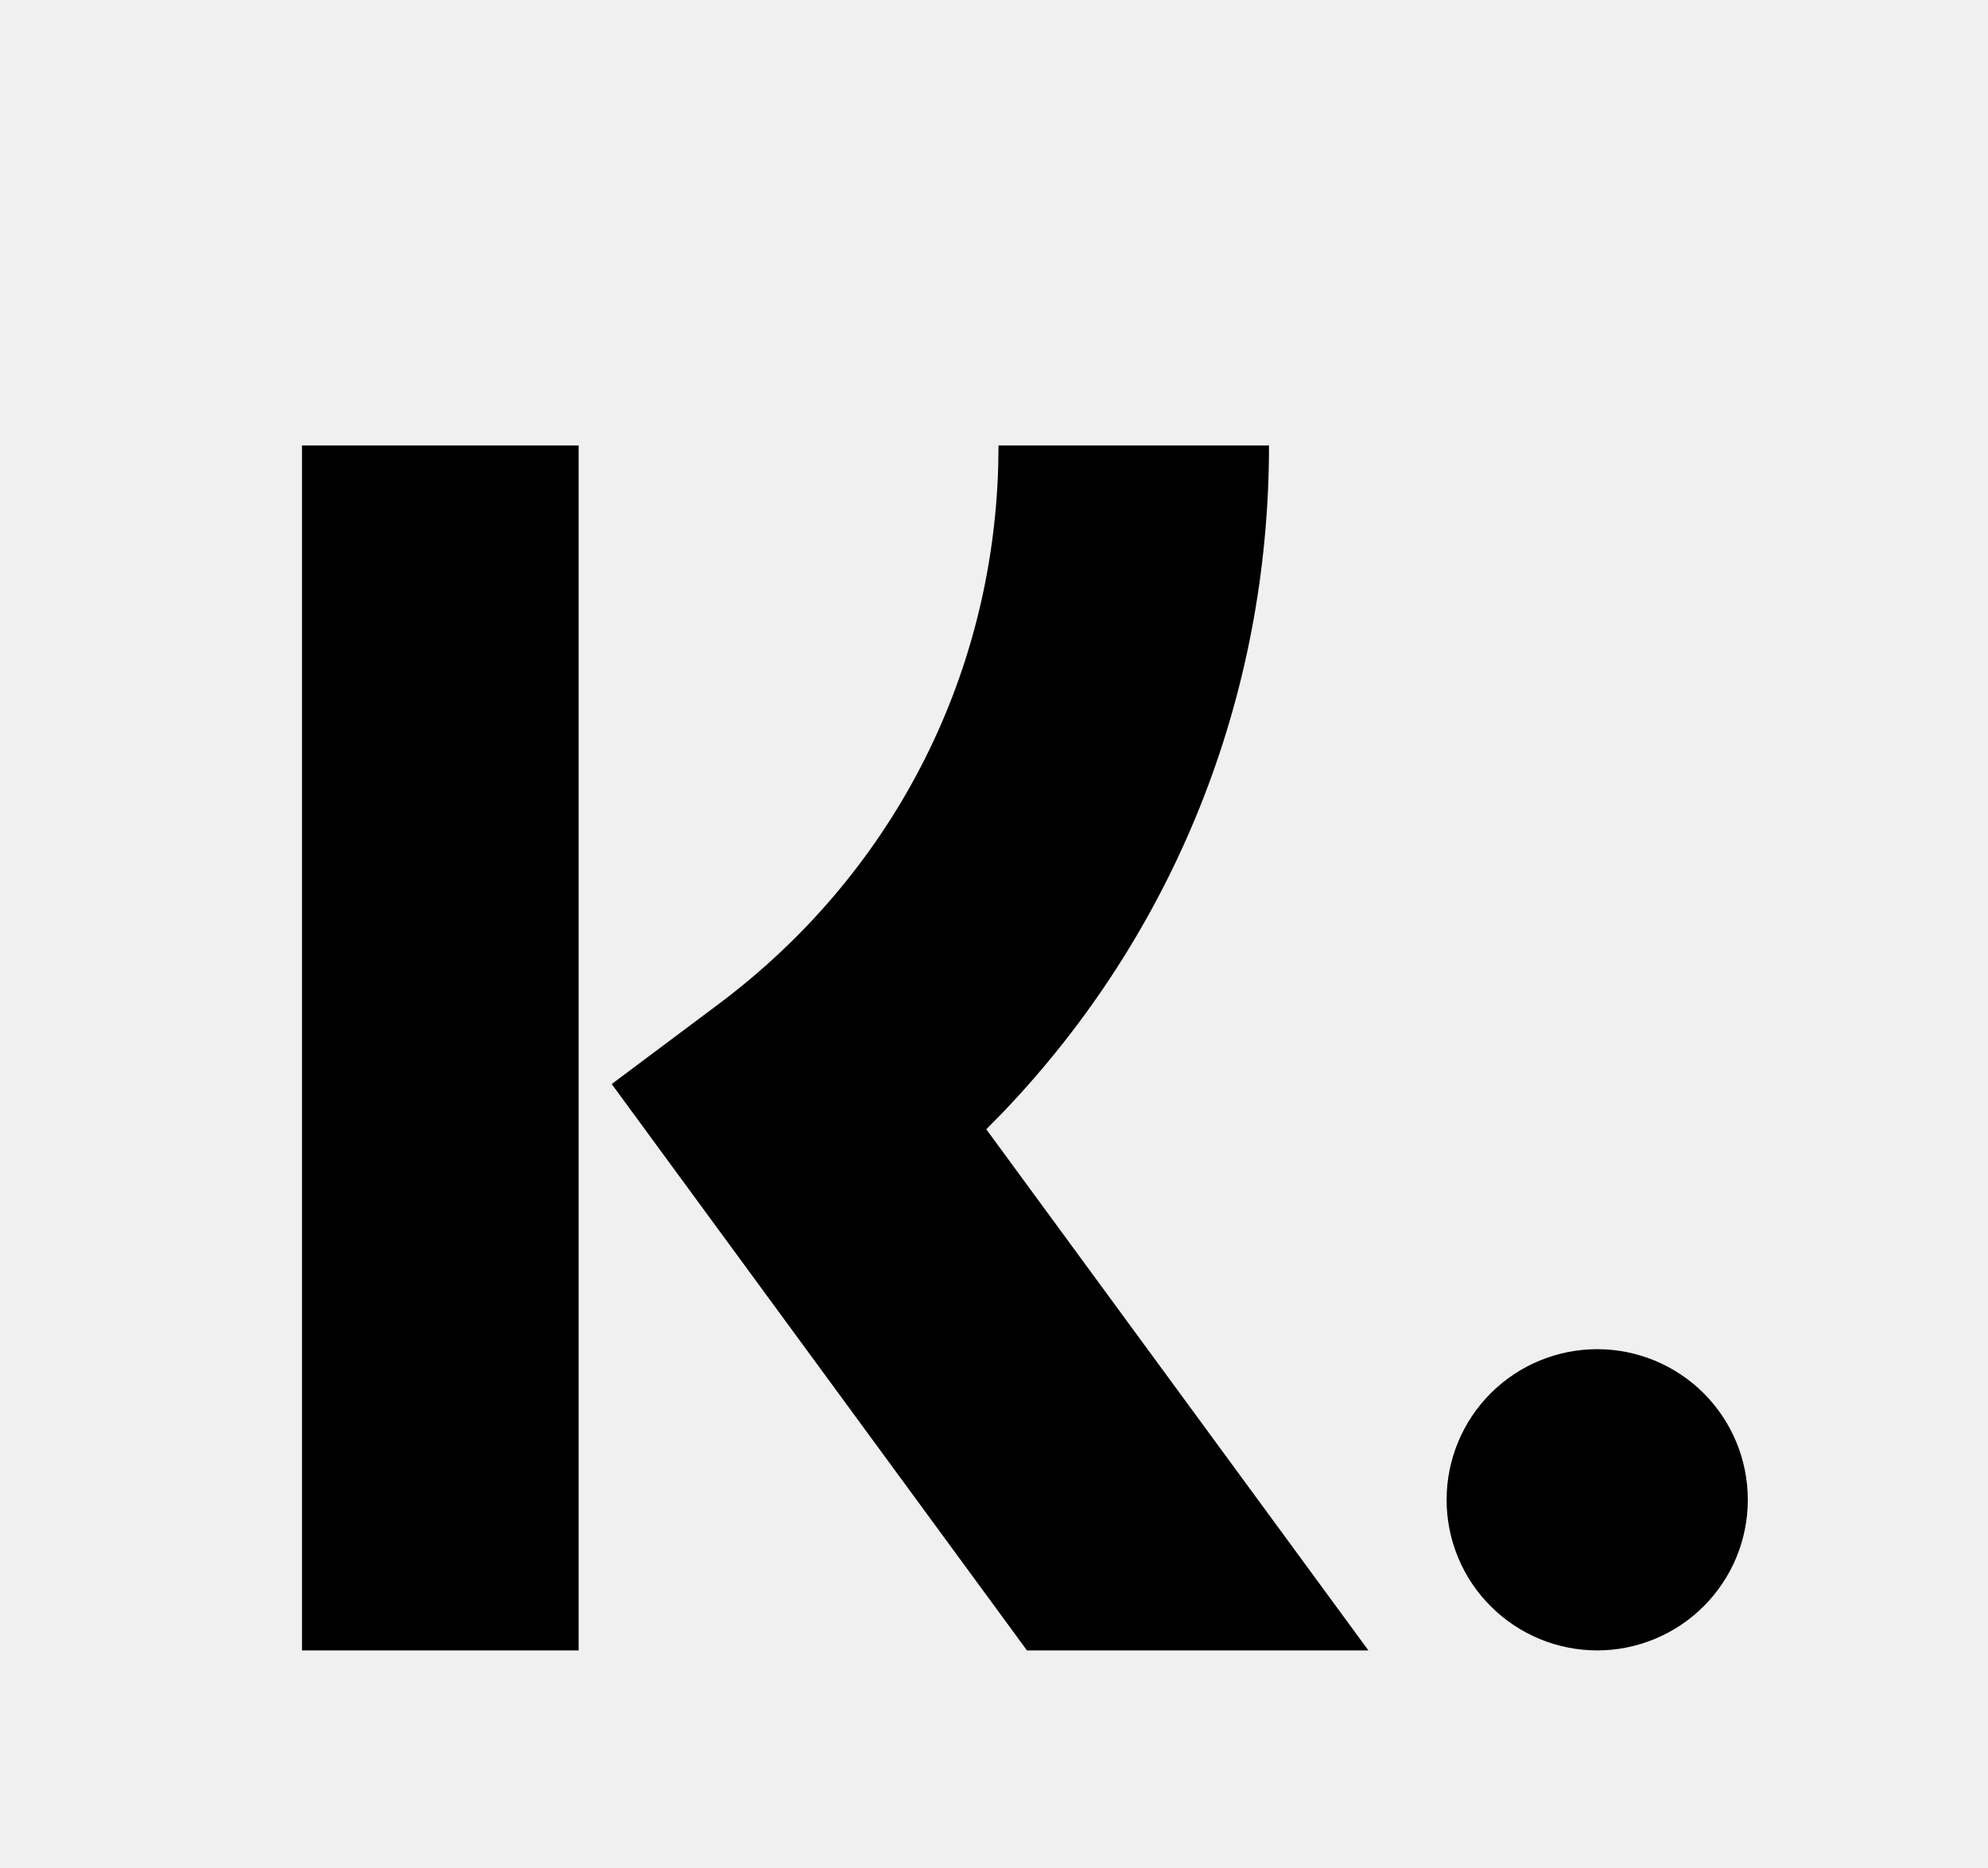
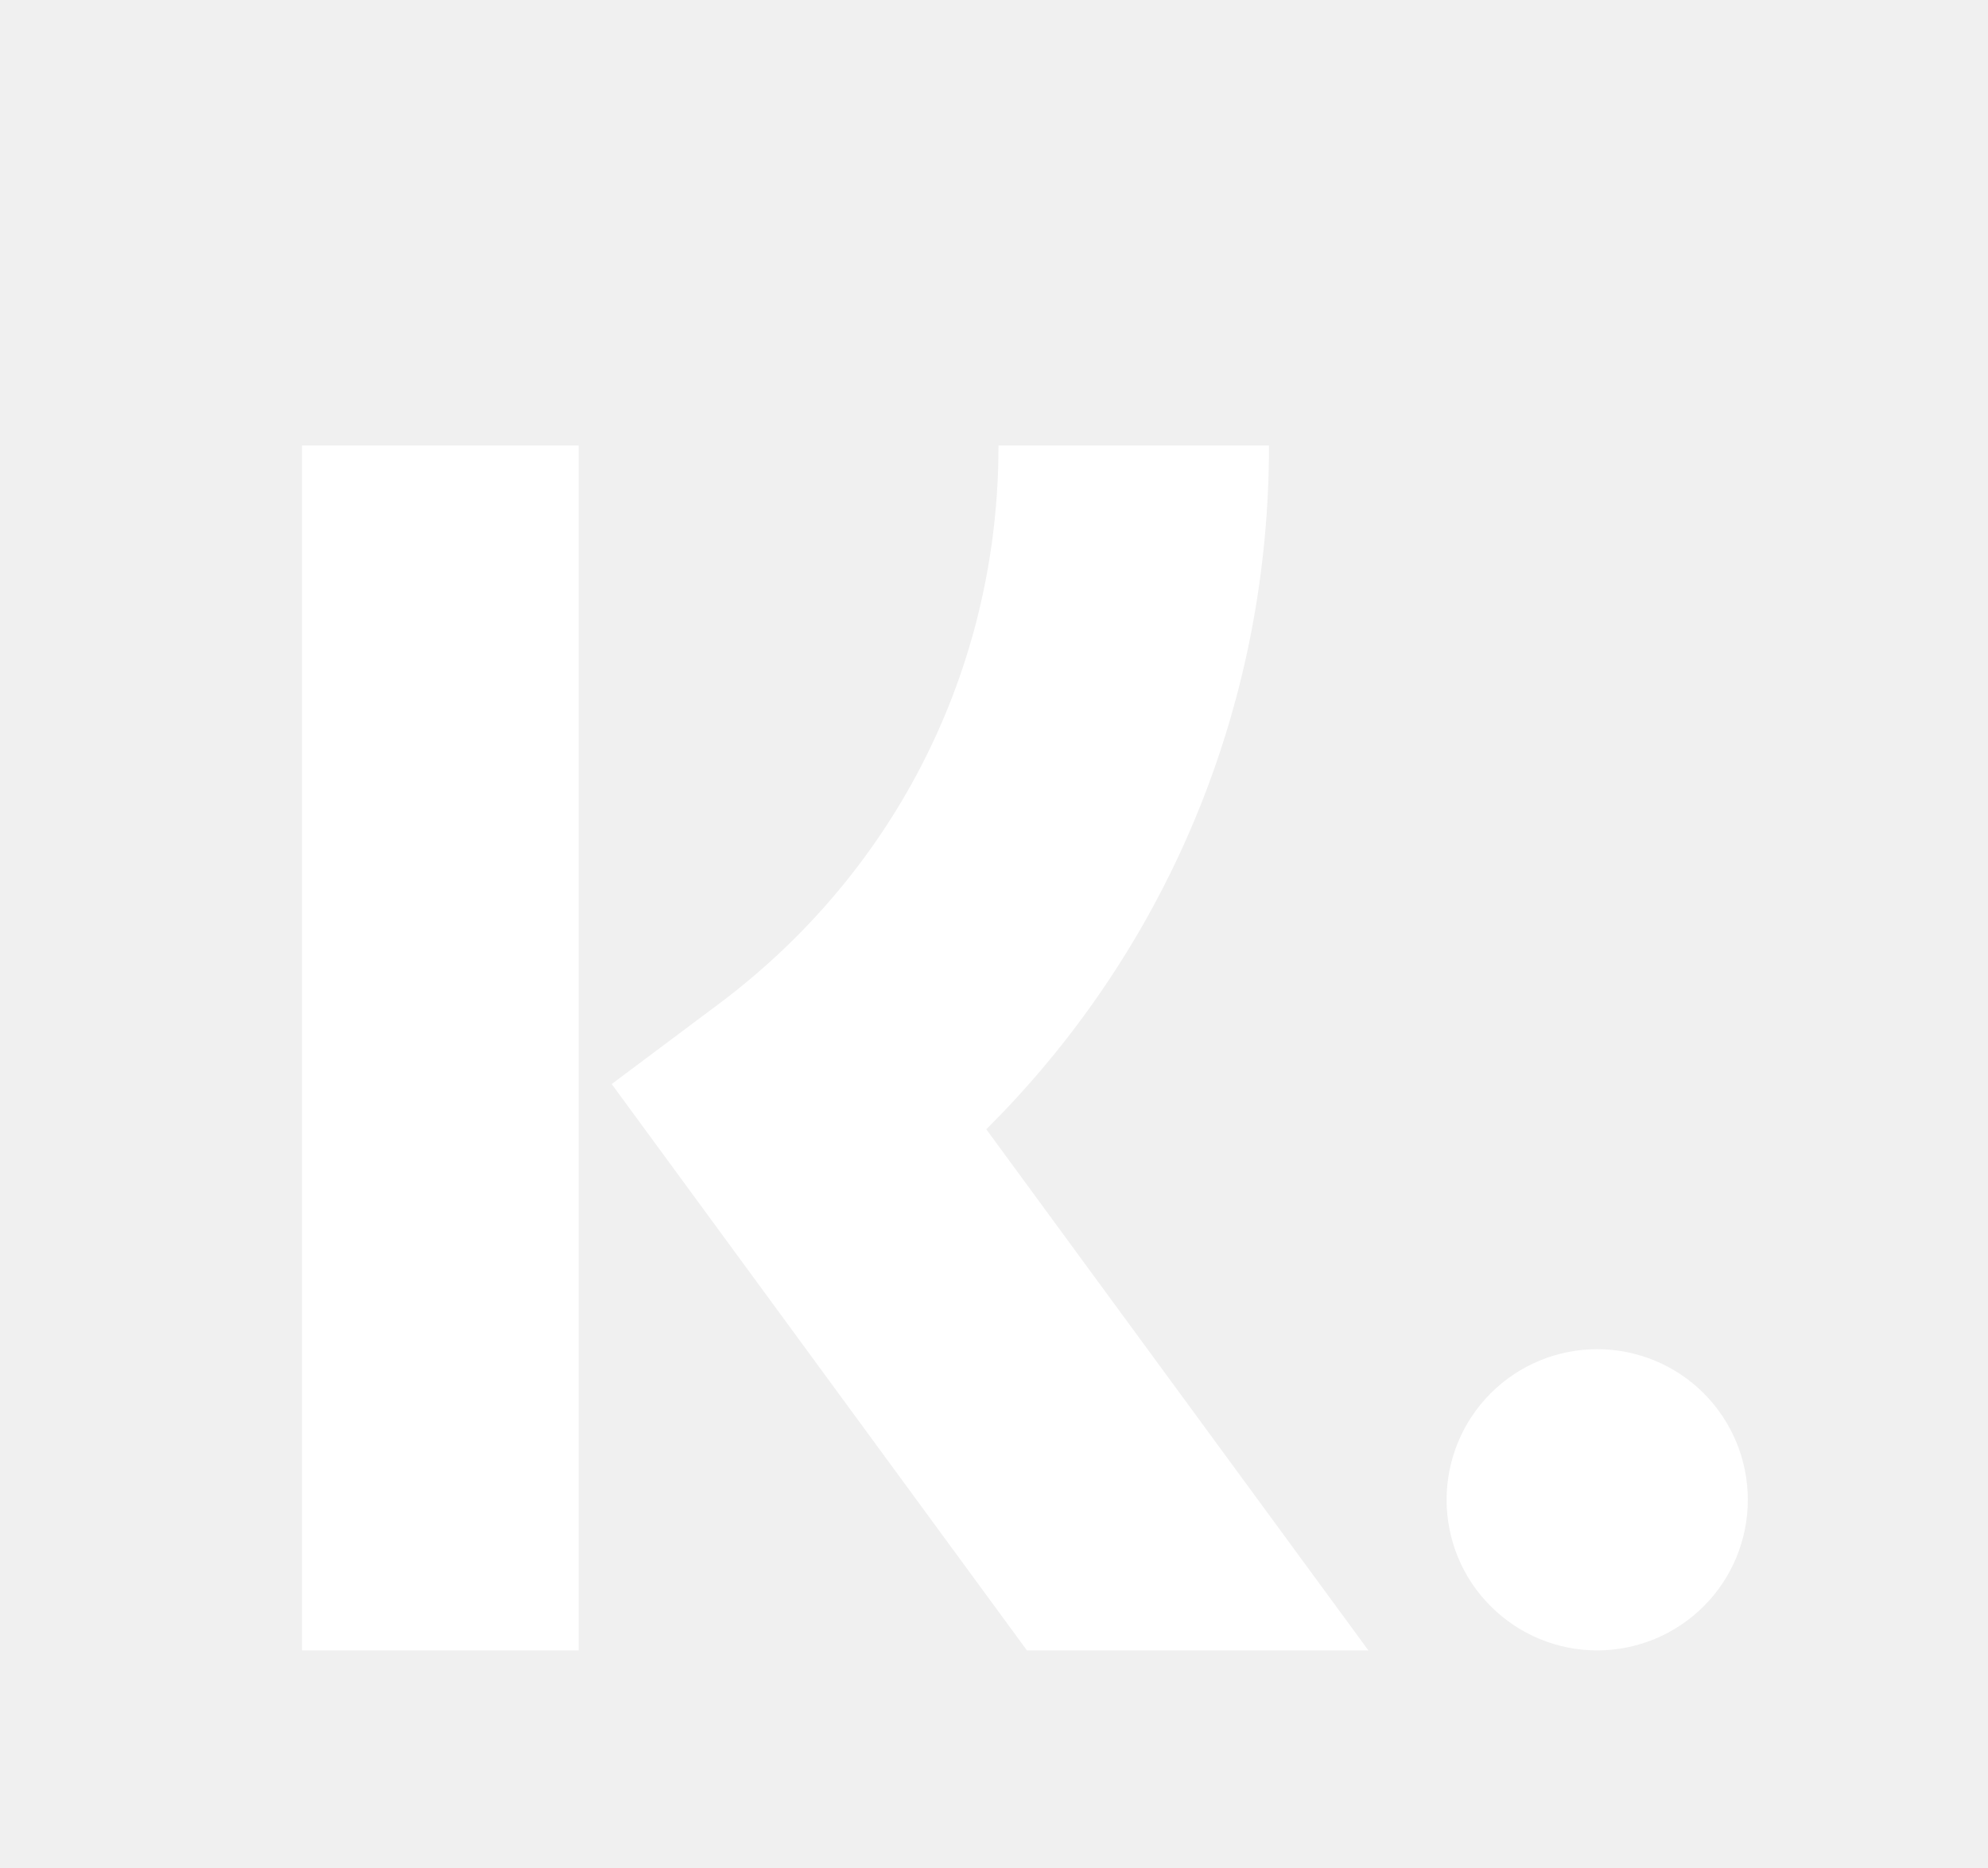
<svg xmlns="http://www.w3.org/2000/svg" width="33" height="31" viewBox="0 0 33 31" fill="none">
-   <path d="M9.605 7.395V27.395H5.013V7.395H9.605ZM21.065 7.395C21.065 11.588 19.482 15.499 16.65 18.462L16.372 18.745L22.715 27.395H17.047L10.154 17.994L11.933 16.663C14.791 14.523 16.468 11.284 16.57 7.739L16.575 7.395H21.065ZM26.513 22.395C27.176 22.395 27.812 22.658 28.281 23.127C28.75 23.596 29.013 24.232 29.013 24.895C29.013 25.558 28.75 26.194 28.281 26.662C27.812 27.131 27.176 27.395 26.513 27.395C25.85 27.395 25.214 27.131 24.745 26.662C24.276 26.194 24.013 25.558 24.013 24.895C24.013 24.232 24.276 23.596 24.745 23.127C25.214 22.658 25.85 22.395 26.513 22.395Z" fill="black" />
+   <path d="M9.605 7.395V27.395H5.013V7.395H9.605ZM21.065 7.395C21.065 11.588 19.482 15.499 16.65 18.462L16.372 18.745L22.715 27.395H17.047L10.154 17.994L11.933 16.663C14.791 14.523 16.468 11.284 16.57 7.739L16.575 7.395H21.065ZM26.513 22.395C27.176 22.395 27.812 22.658 28.281 23.127C28.75 23.596 29.013 24.232 29.013 24.895C29.013 25.558 28.75 26.194 28.281 26.662C27.812 27.131 27.176 27.395 26.513 27.395C25.85 27.395 25.214 27.131 24.745 26.662C24.276 26.194 24.013 25.558 24.013 24.895C24.013 24.232 24.276 23.596 24.745 23.127C25.214 22.658 25.85 22.395 26.513 22.395Z" fill="white" />
</svg>
